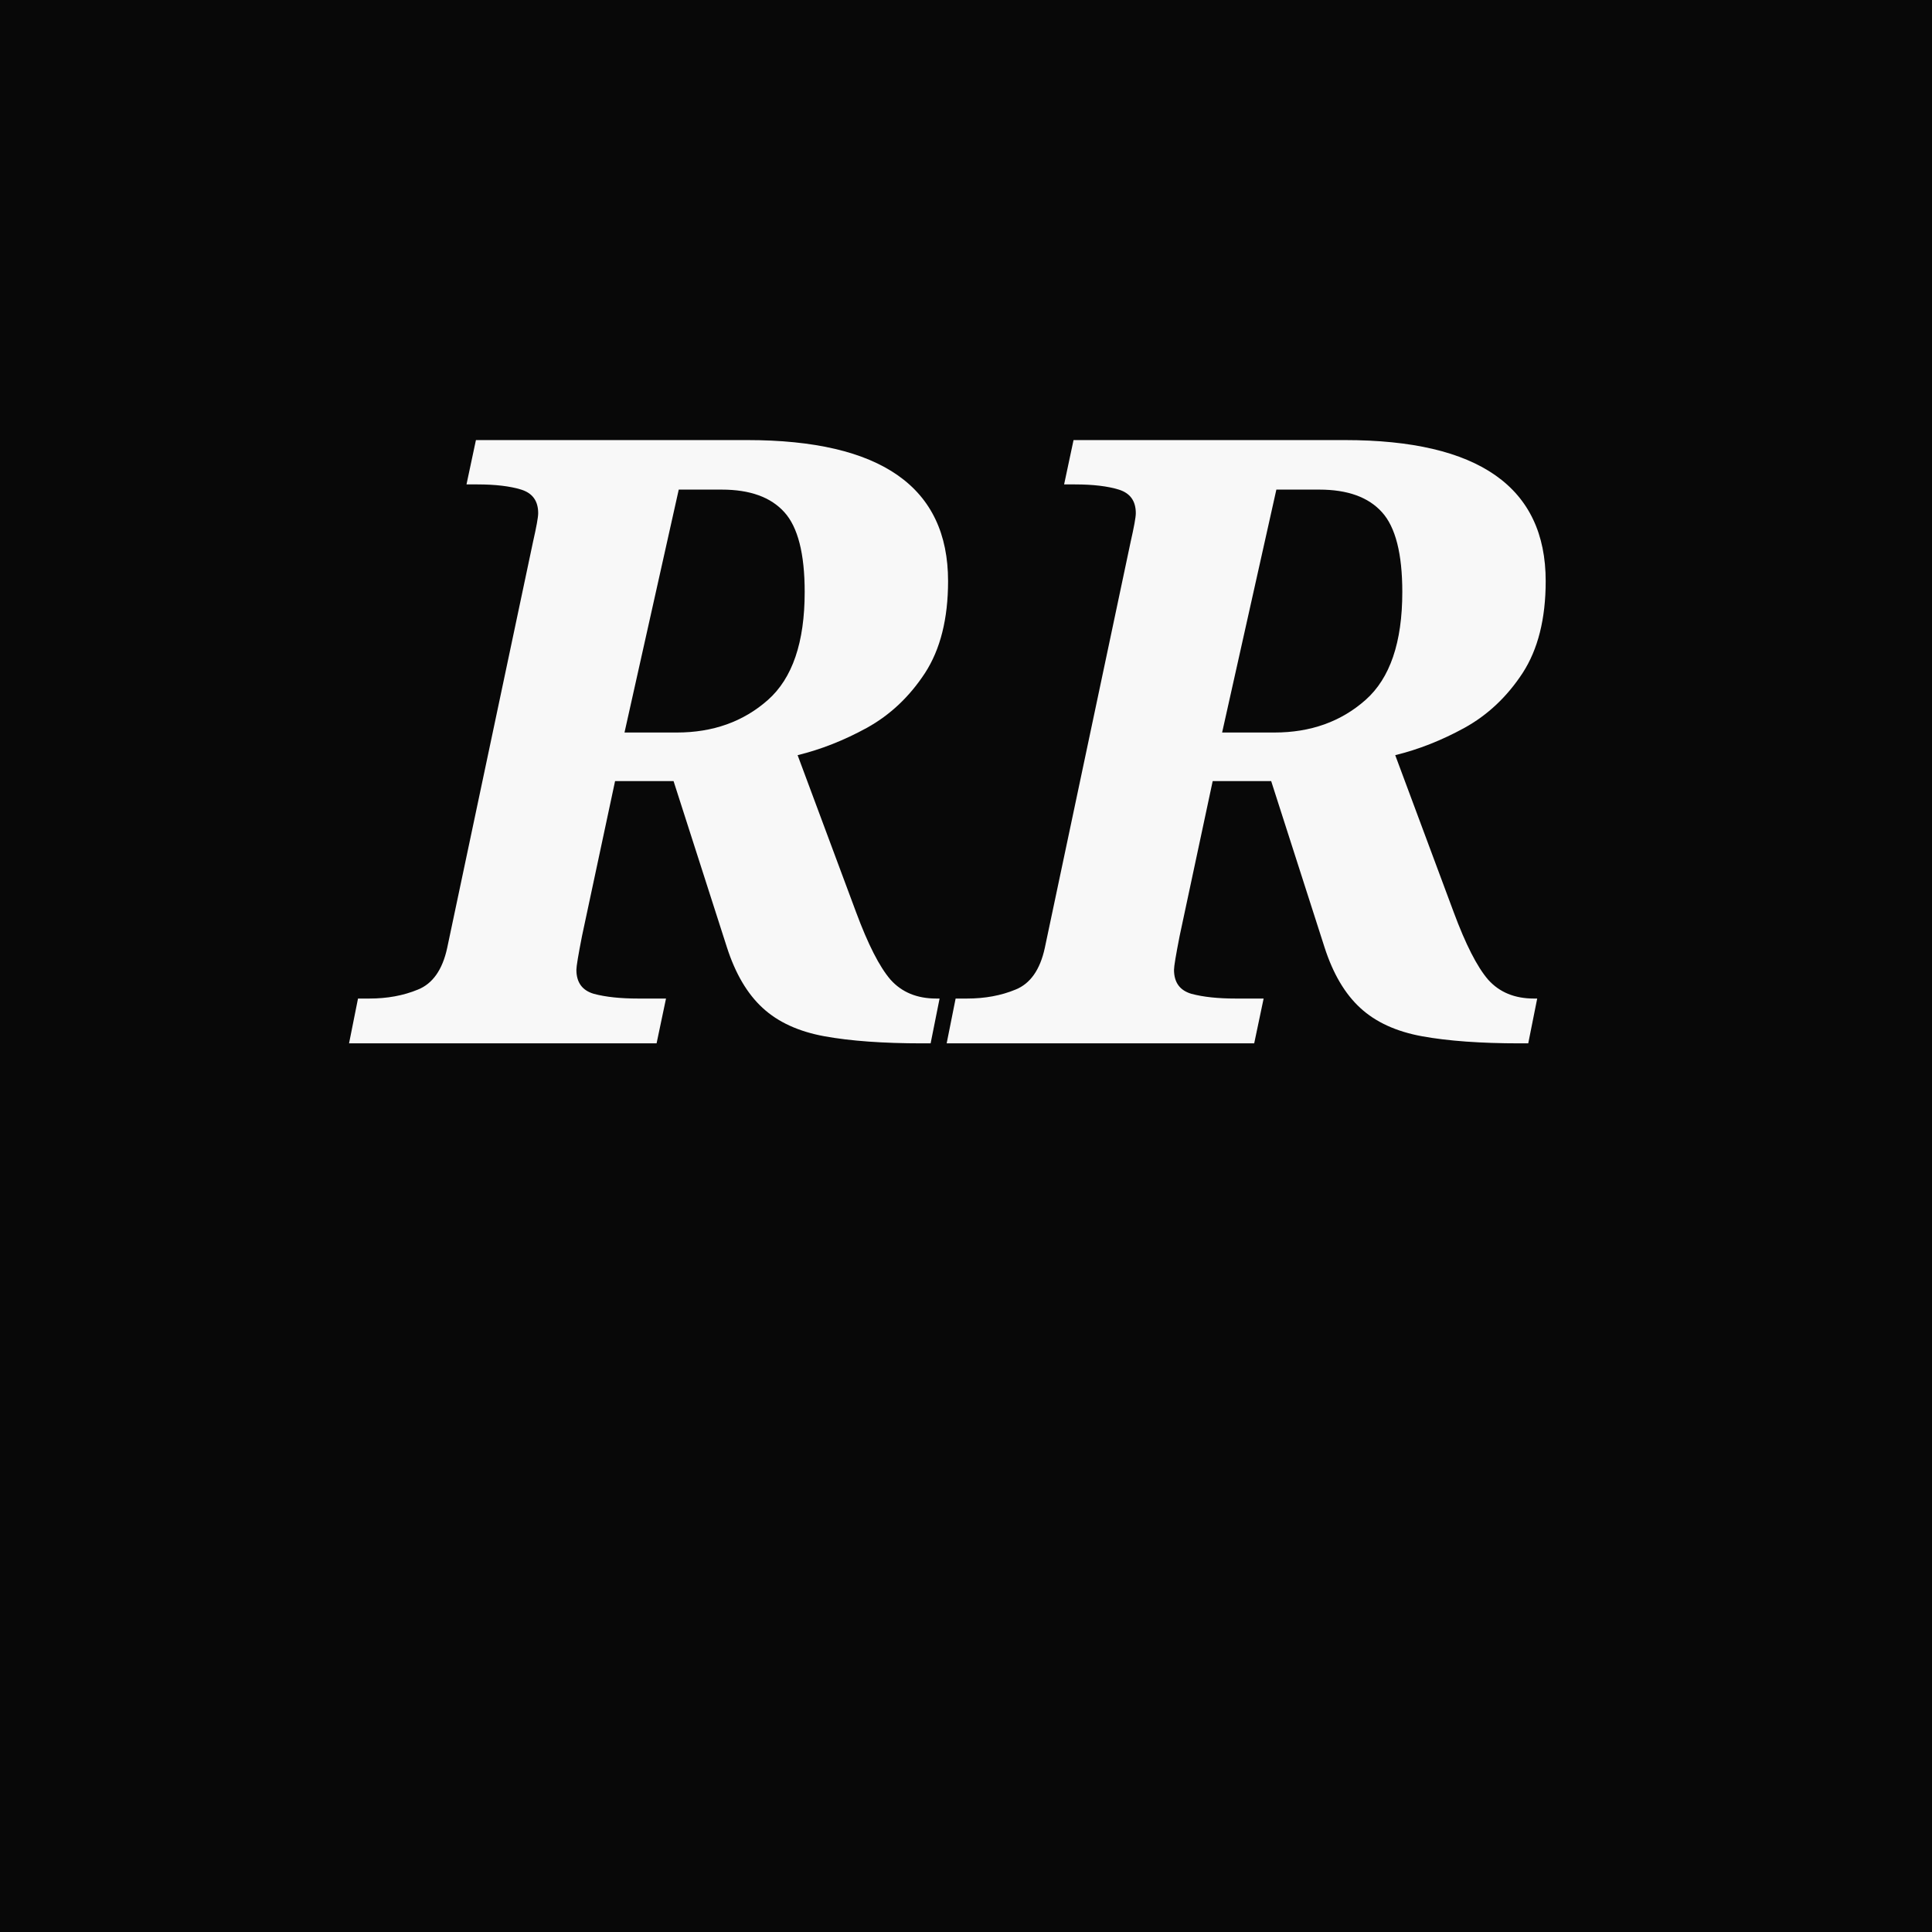
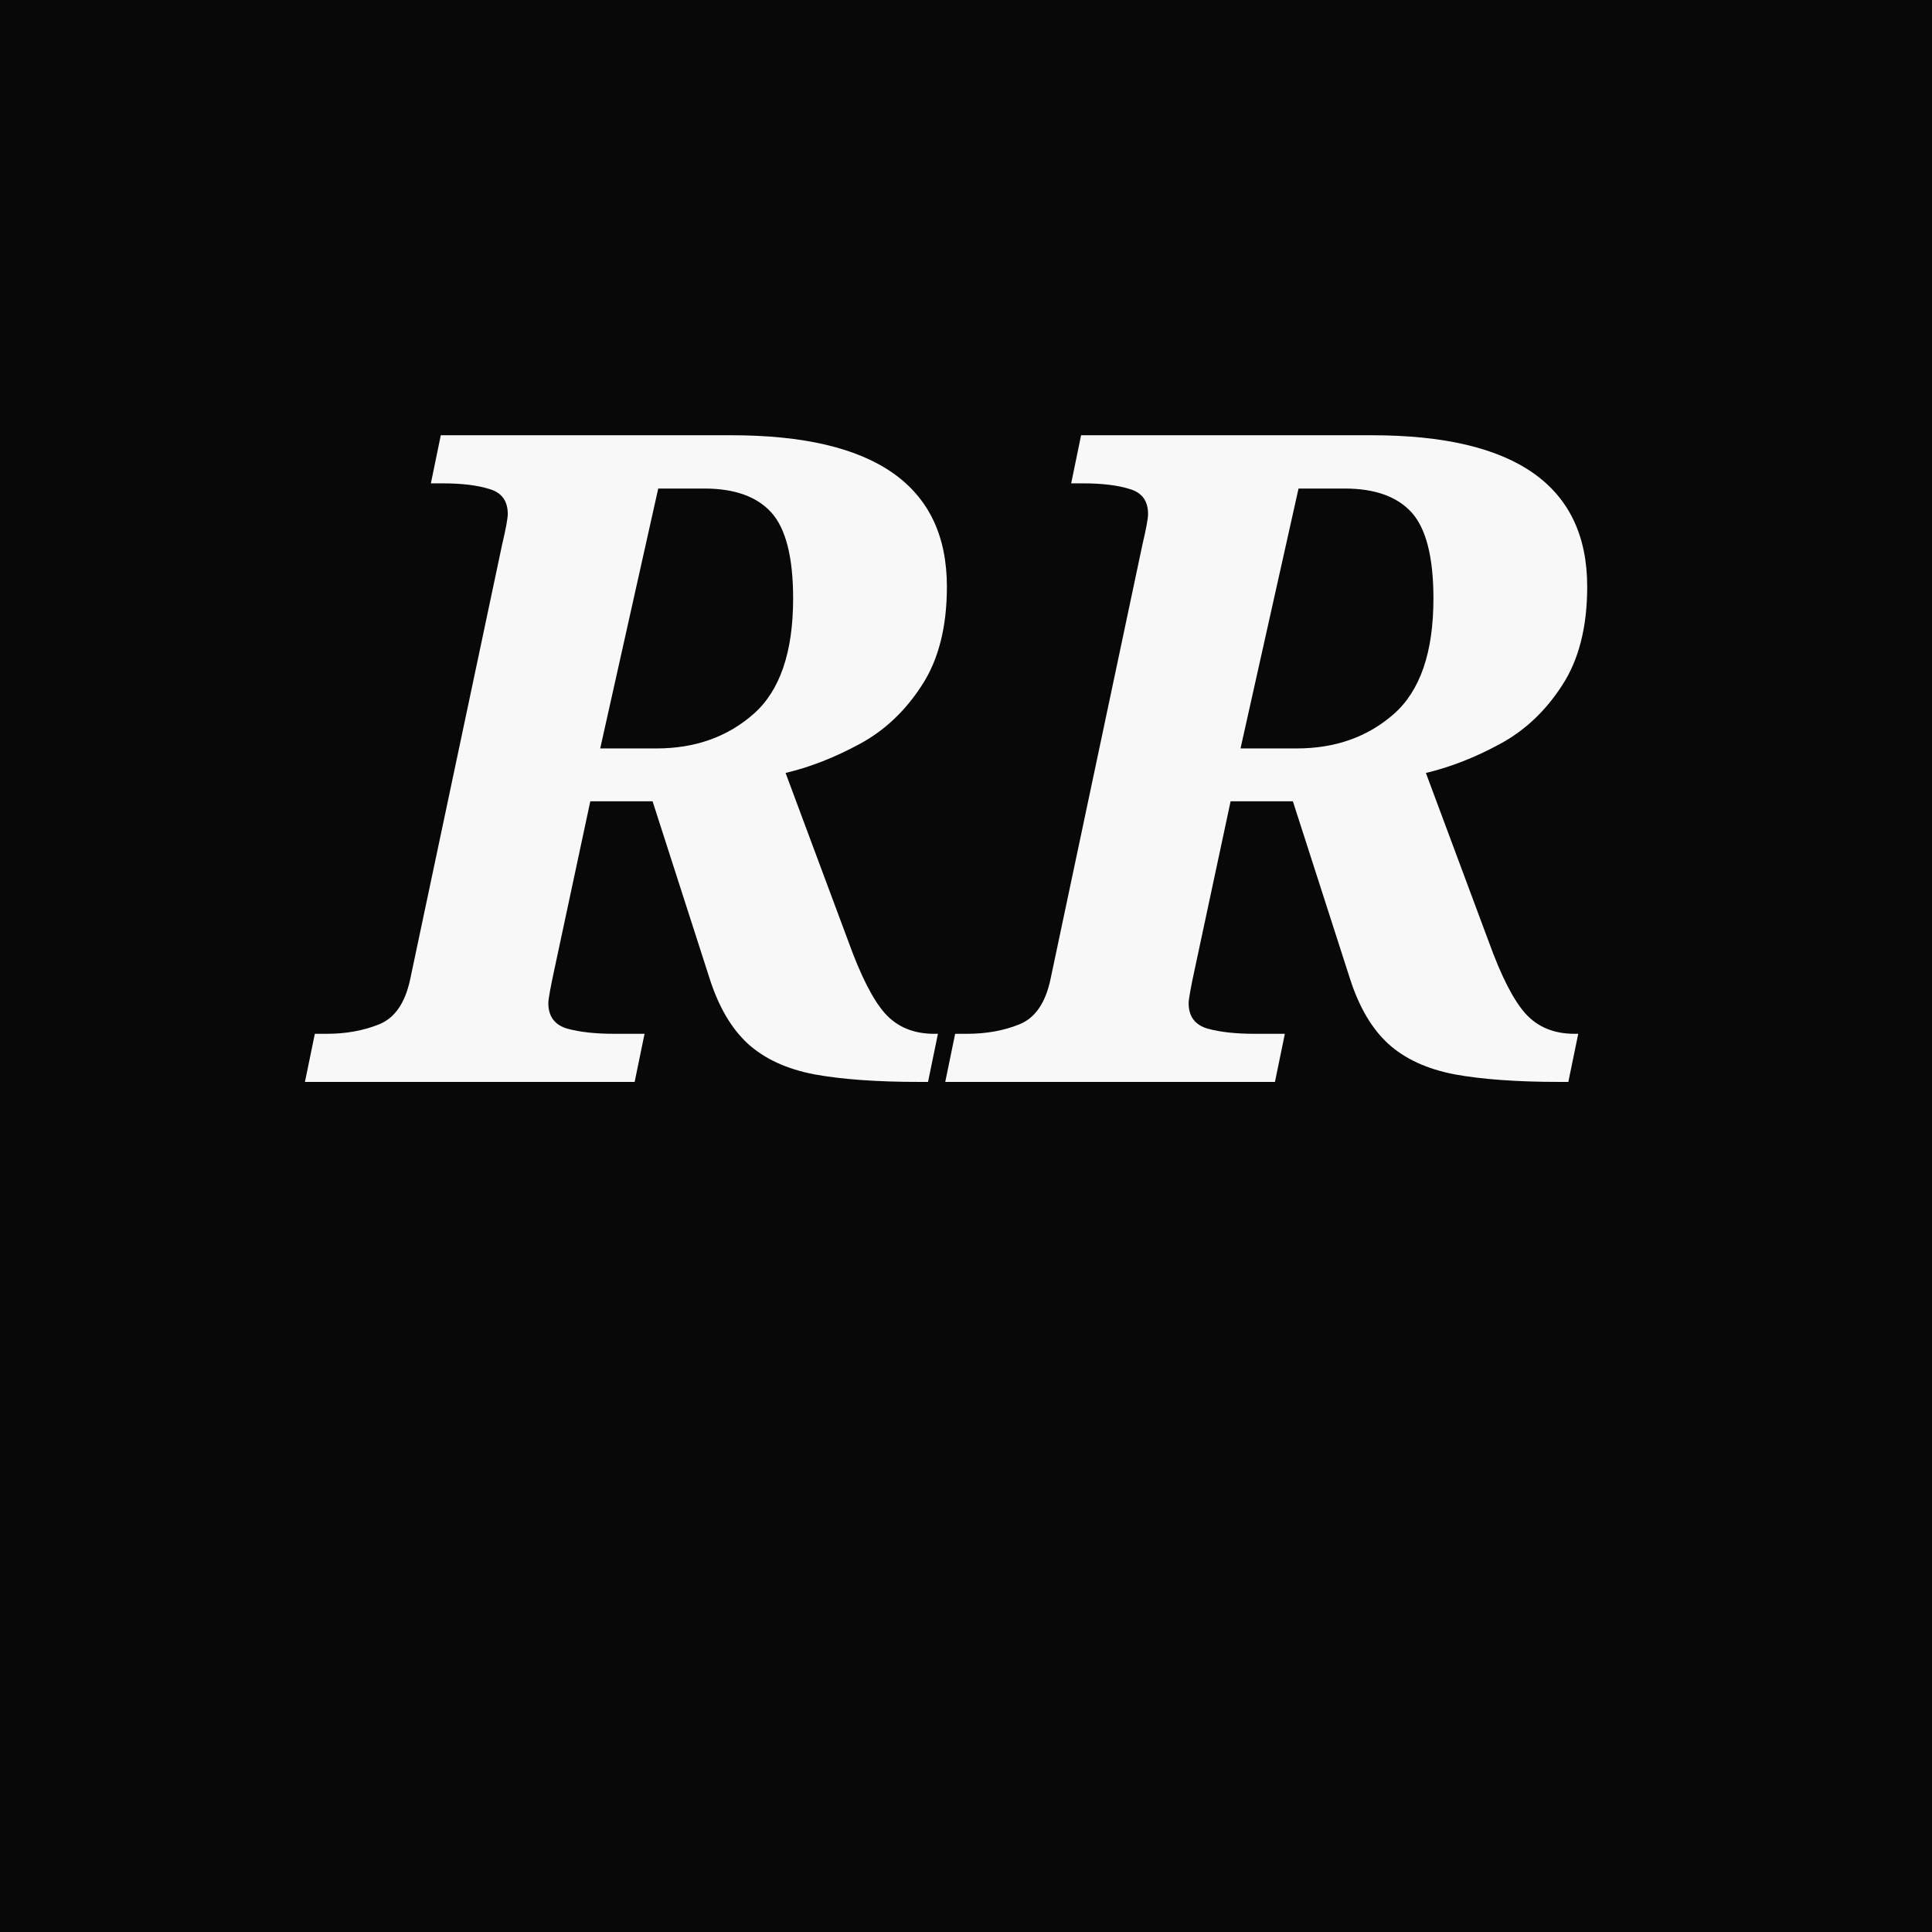
<svg xmlns="http://www.w3.org/2000/svg" viewBox="0 0 64 64">
  <rect width="64" height="64" fill="#080808" />
-   <text x="50%" y="54%" text-anchor="middle" fill="#F8F8F8" font-family="'Cormorant Garamond', serif" font-size="28" font-style="italic" font-weight="600">
+   <text x="50%" y="56%" text-anchor="middle" fill="#F8F8F8" font-family="'Cormorant Garamond', serif" font-size="30" font-style="italic" font-weight="600">
    RR
  </text>
</svg>
